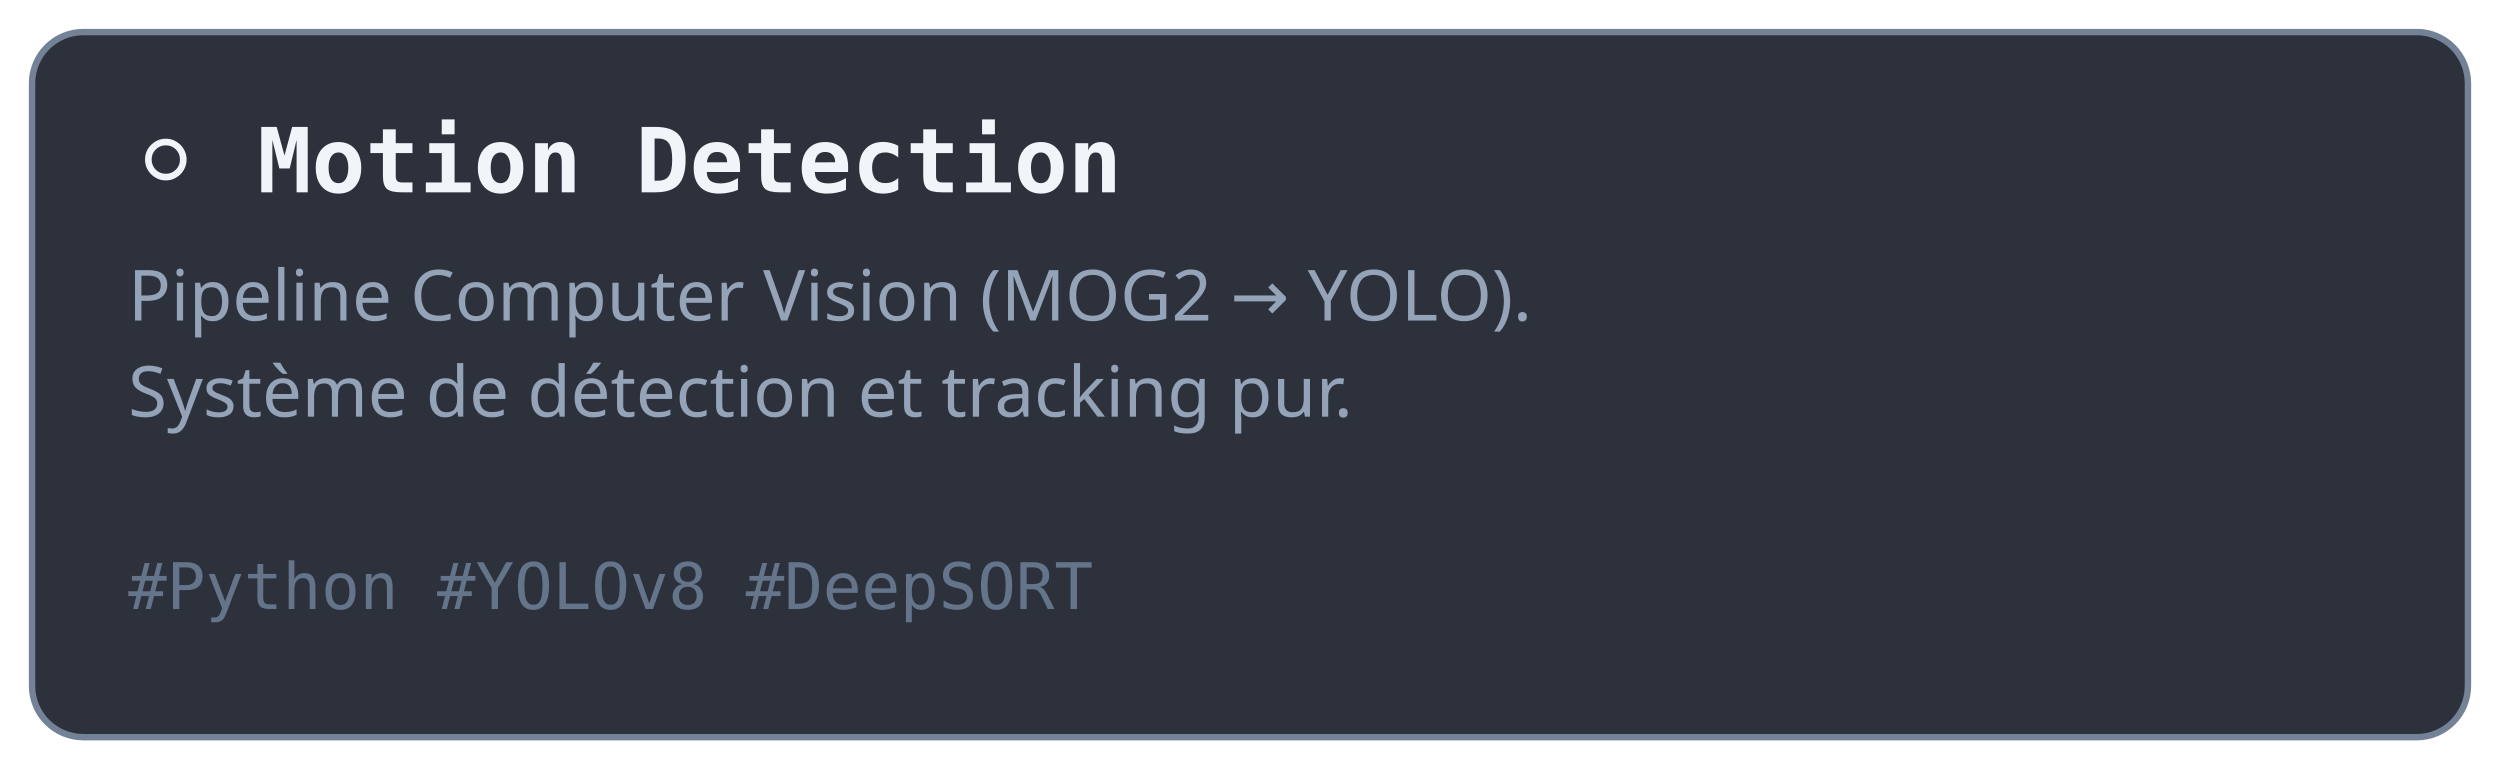
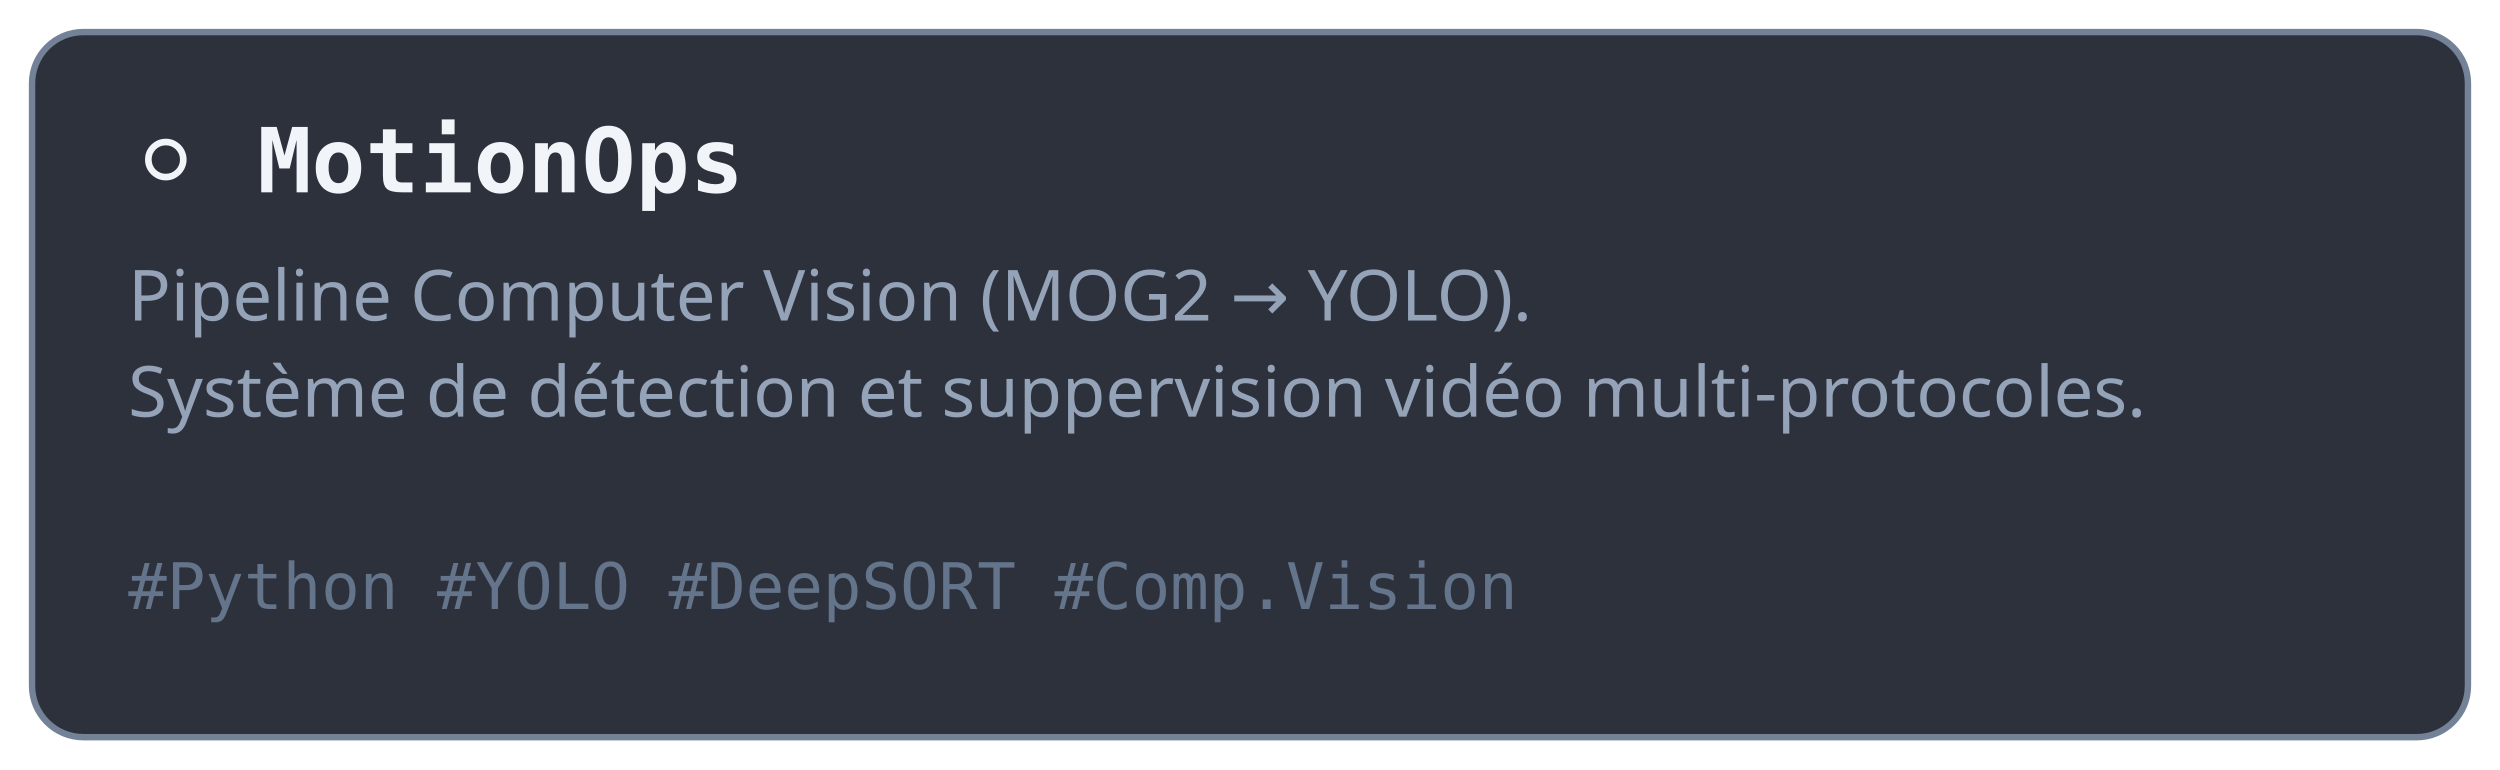
<svg xmlns="http://www.w3.org/2000/svg" viewBox="0 0 390 120" width="390" height="120">
  <rect x="5" y="5" width="380" height="110" rx="8" fill="#161b27" stroke="#64748b" stroke-width="1" opacity="0.9" />
-   <text x="20" y="30" font-family="monospace" font-size="14" fill="#f1f5f9" font-weight="bold">⚪ Motion Detection</text>
+   <text x="20" y="30" font-family="monospace" font-size="14" fill="#f1f5f9" font-weight="bold">⚪ MotionOps</text>
  <text x="20" y="50" font-family="system-ui, sans-serif" font-size="11" fill="#94a3b8">Pipeline Computer Vision (MOG2 → YOLO).</text>
-   <text x="20" y="65" font-family="system-ui, sans-serif" font-size="11" fill="#94a3b8">Système de détection et tracking pur.</text>
-   <text x="20" y="95" font-family="monospace" font-size="10" fill="#64748b">#Python #YOLOv8 #DeepSORT</text>
+   <text x="20" y="65" font-family="system-ui, sans-serif" font-size="11" fill="#94a3b8">Système de détection et suppervision vidéo multi-protocoles.</text>
+   <text x="20" y="95" font-family="monospace" font-size="10" fill="#64748b">#Python #YOLO #DeepSORT #Comp.Vision</text>
</svg>
